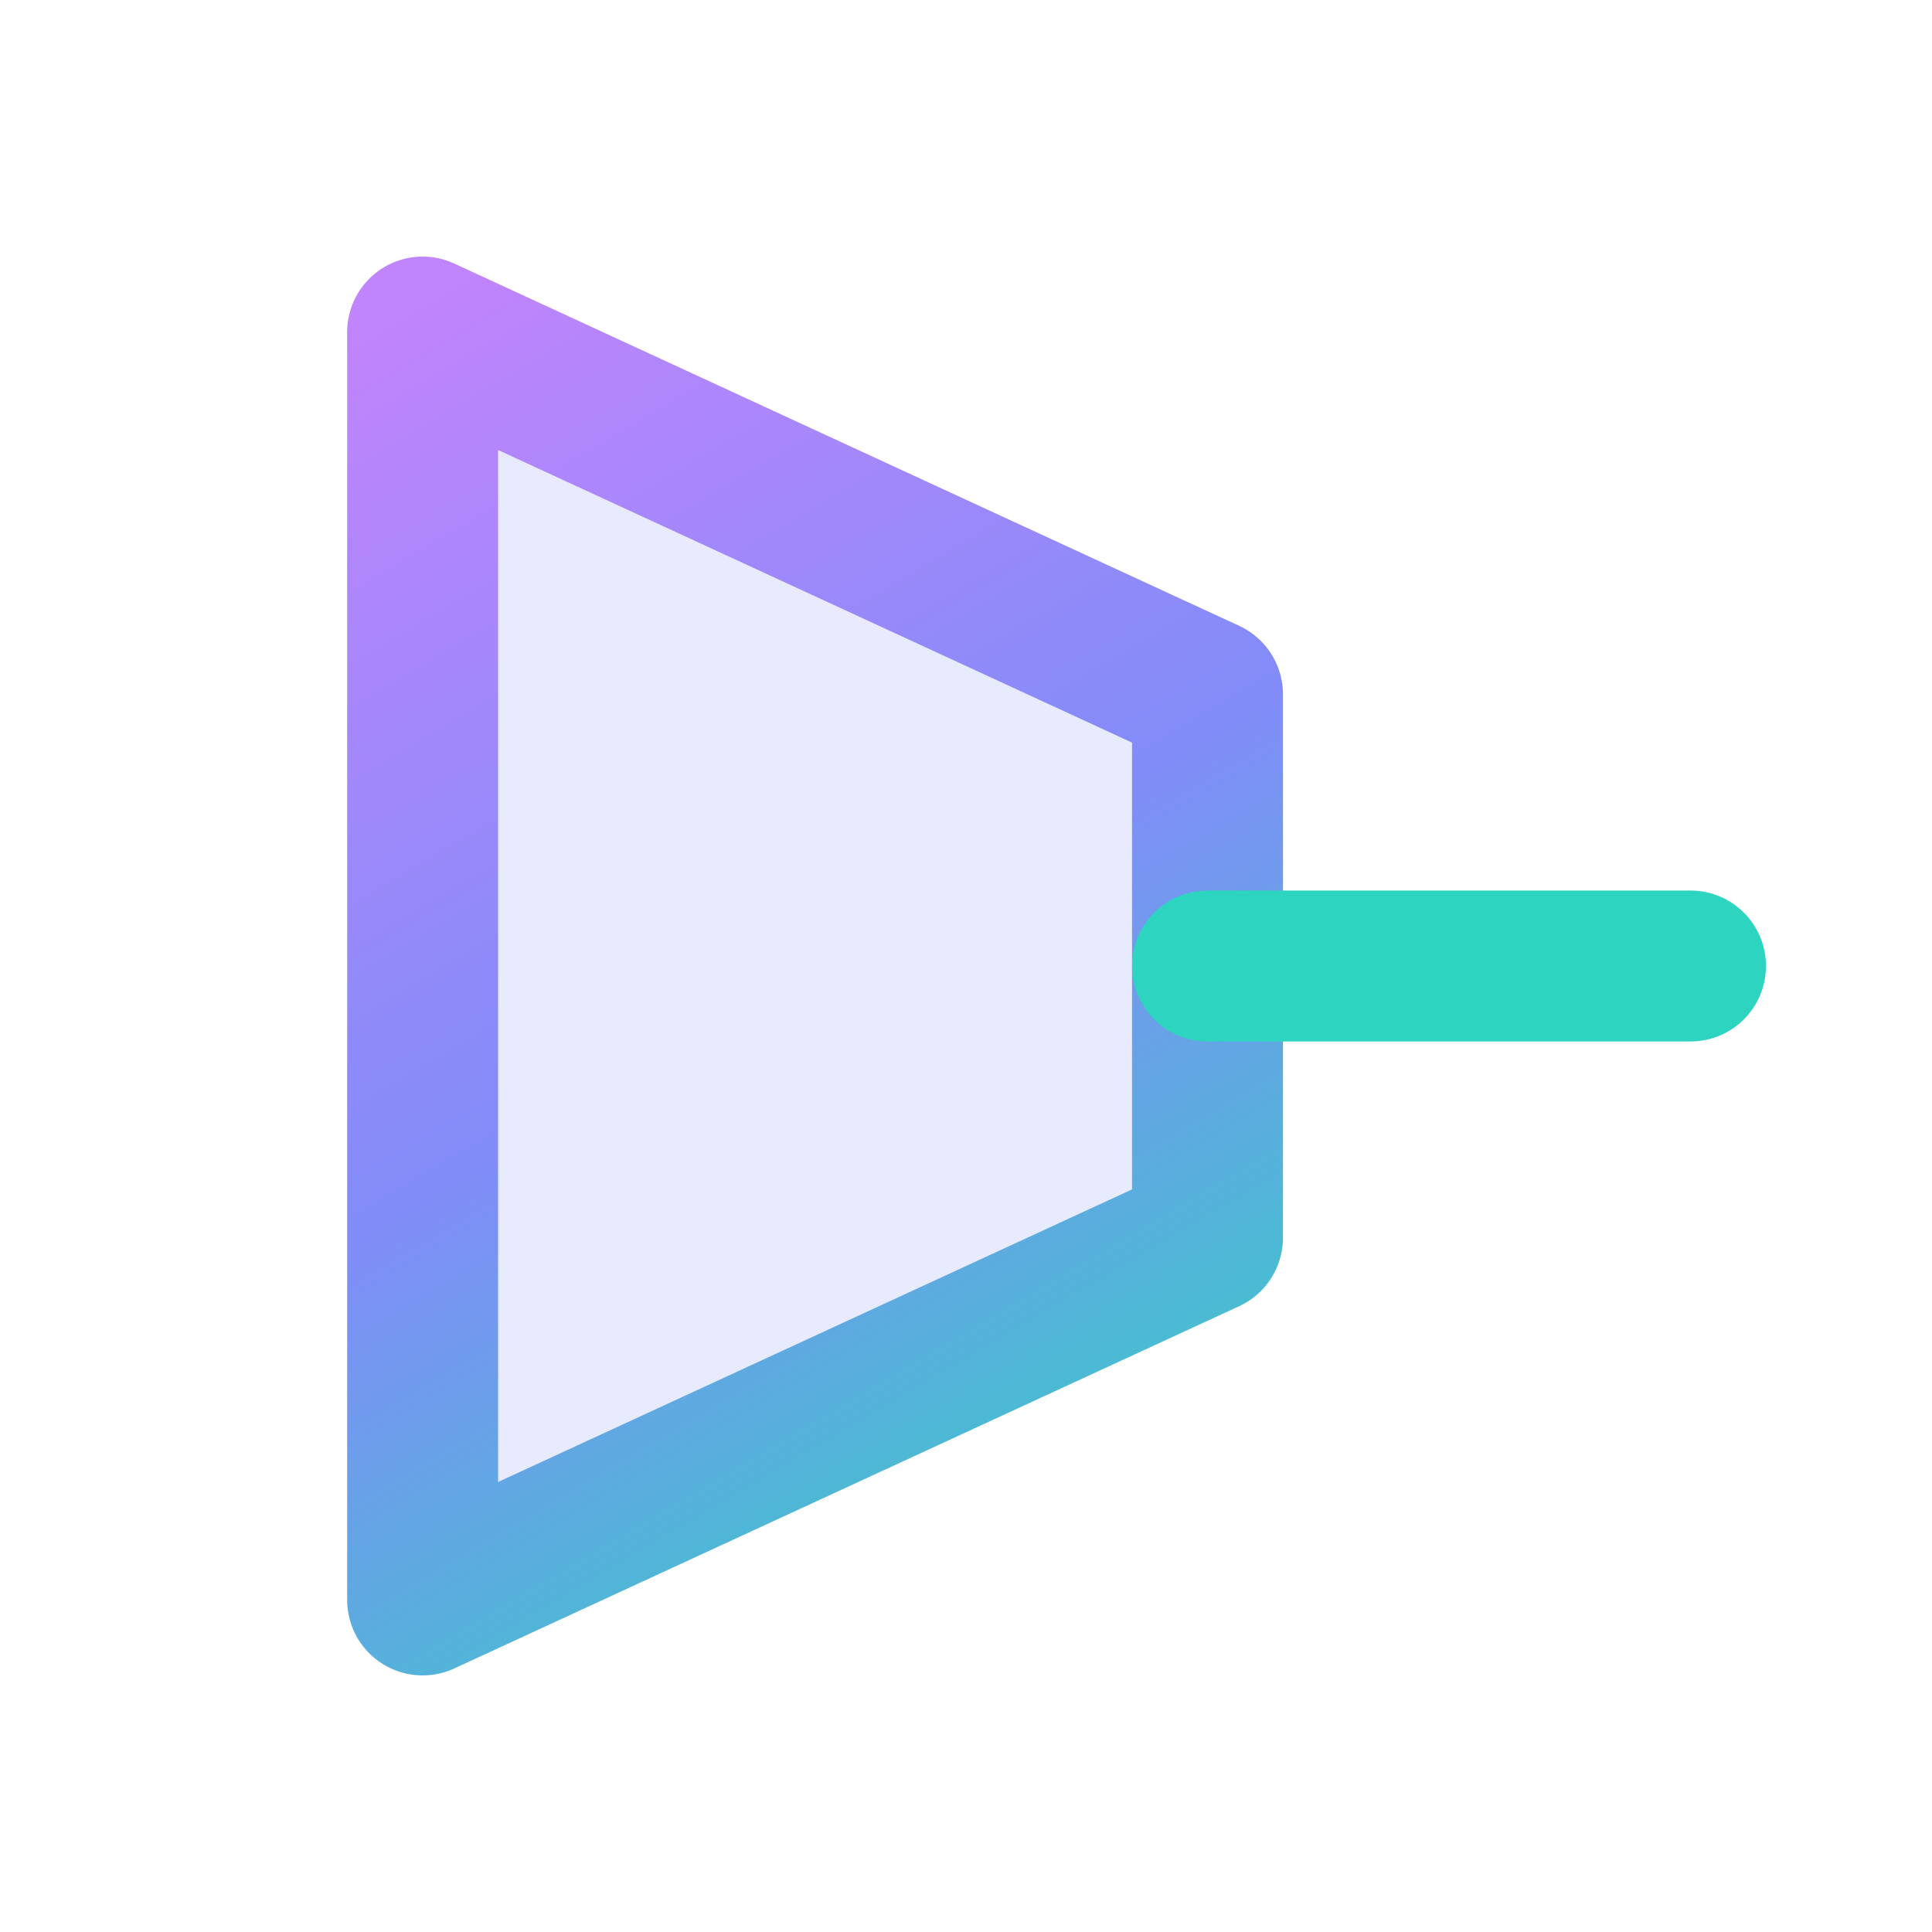
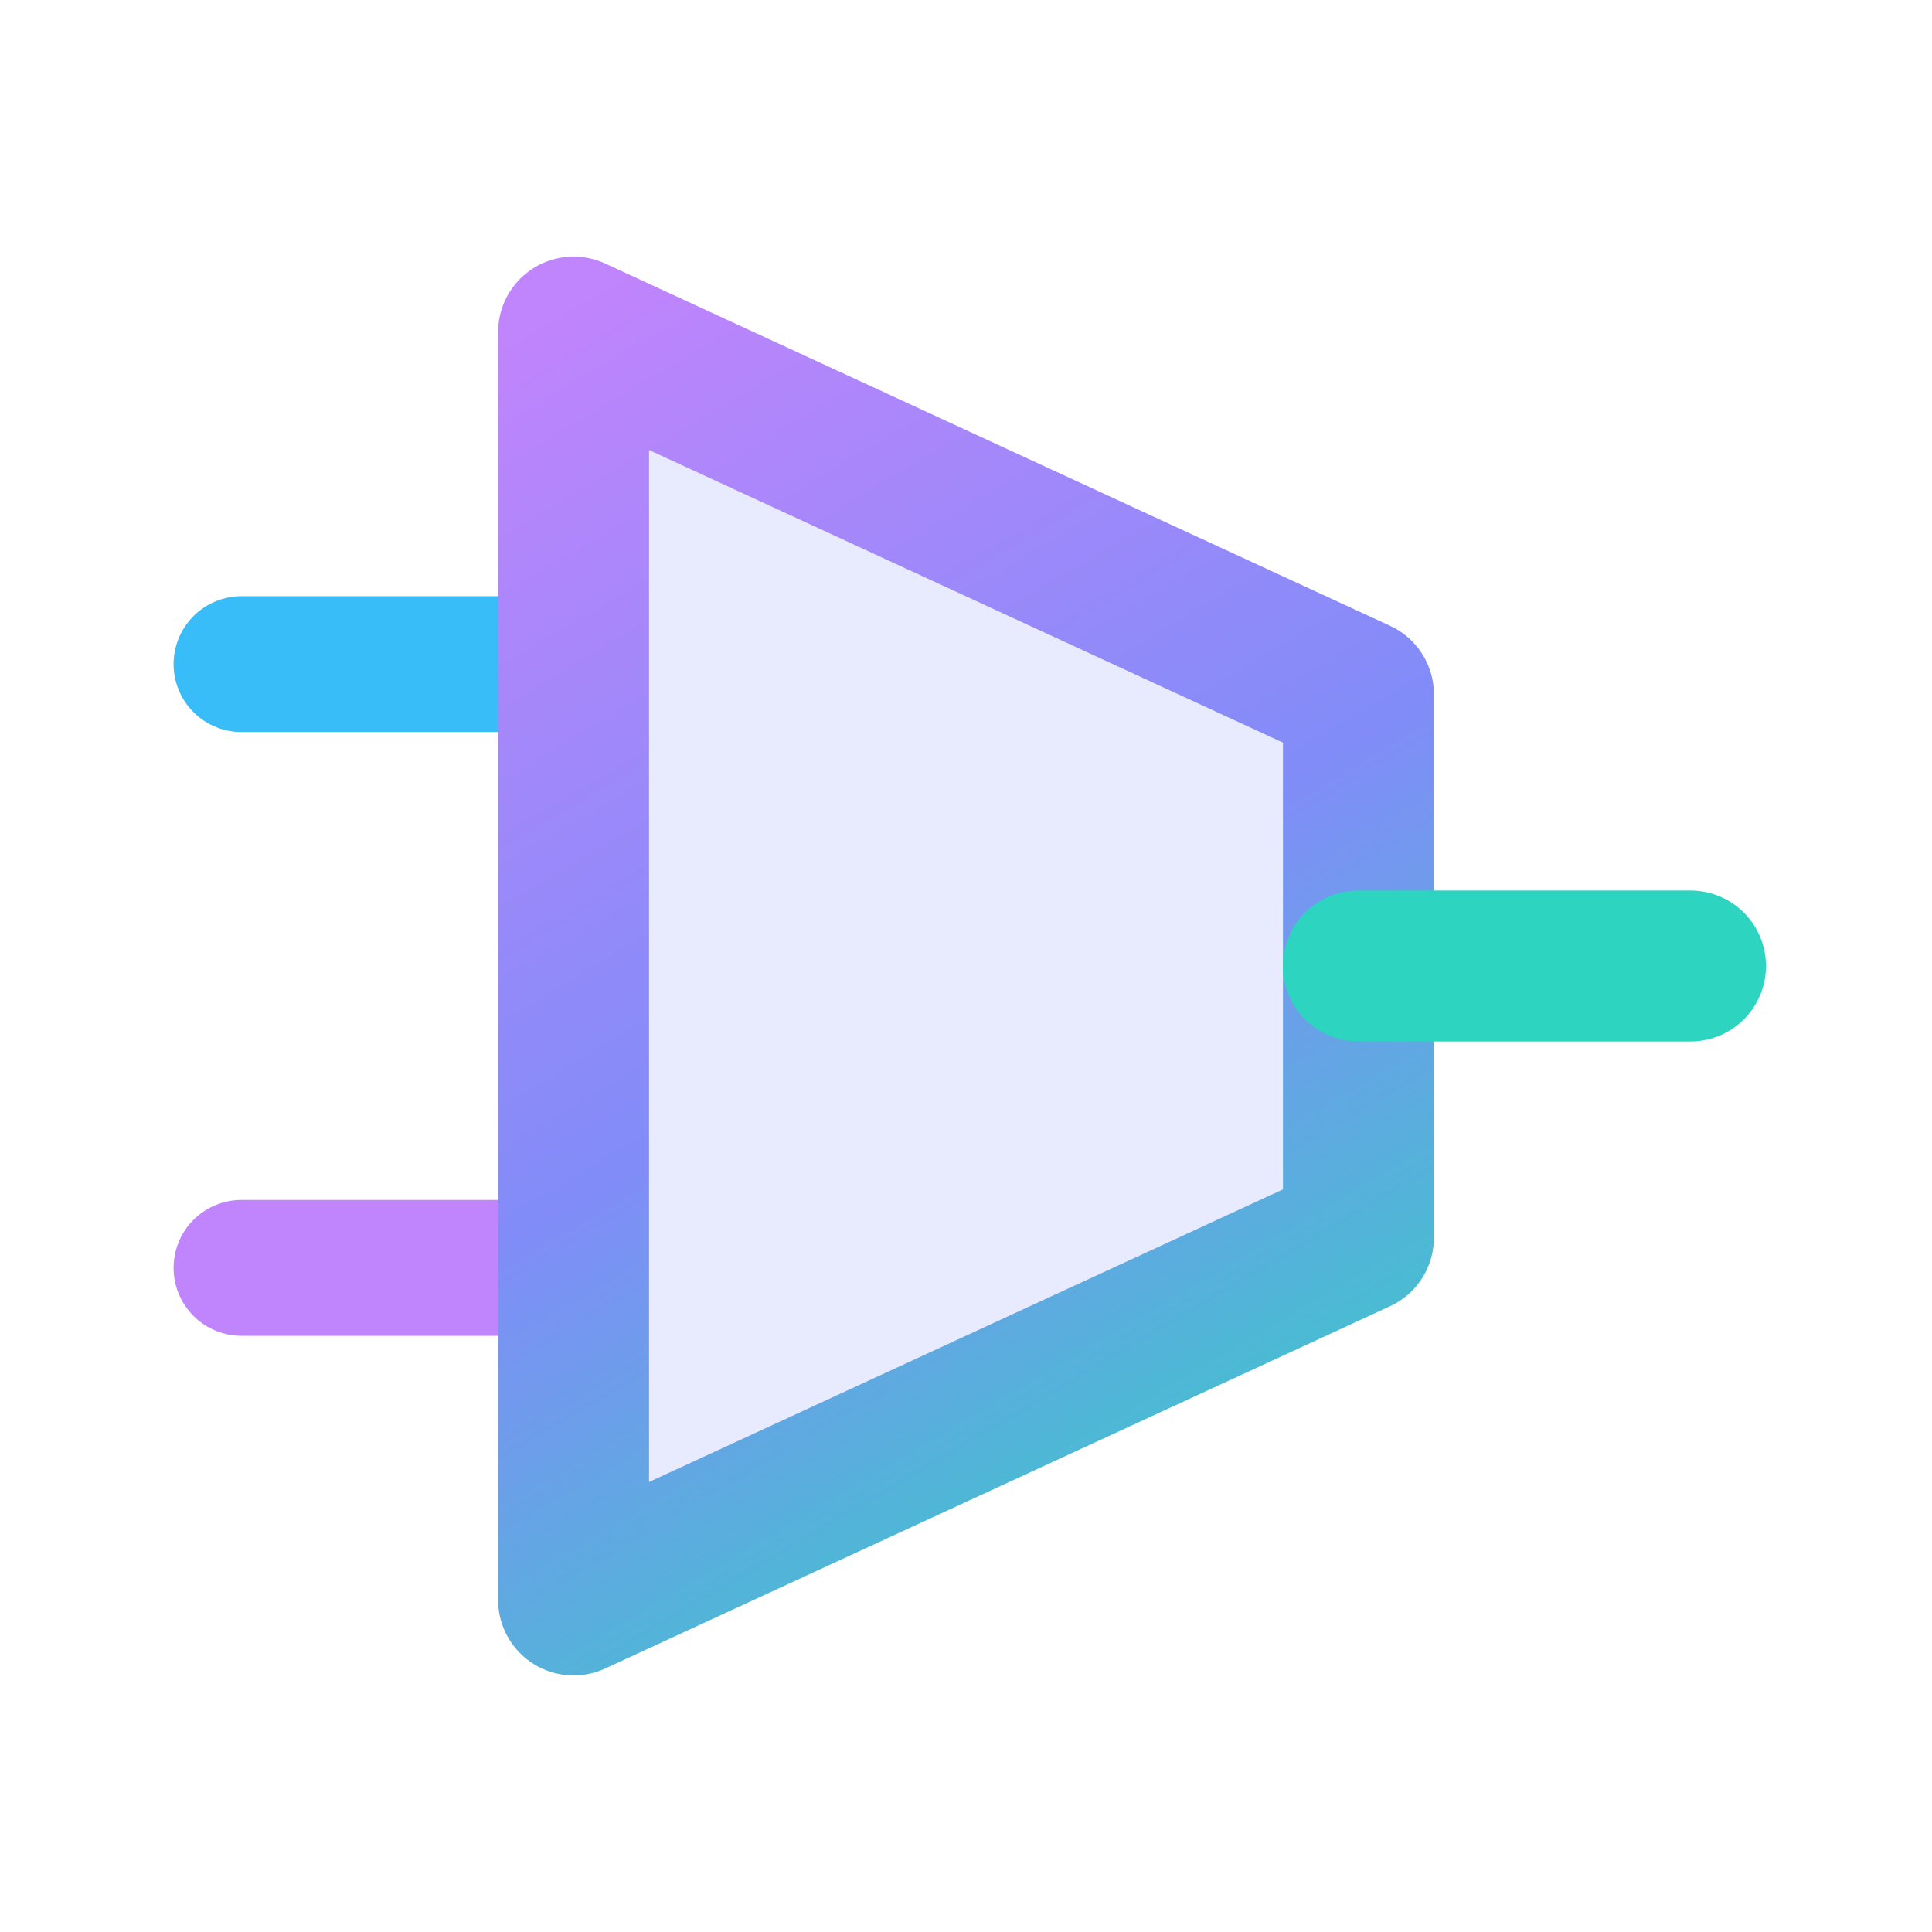
<svg xmlns="http://www.w3.org/2000/svg" viewBox="0 0 64 64" fill="none">
  <defs>
-     <linearGradient id="dm-s2-grad" x1="14" y1="10" x2="40" y2="54" gradientUnits="userSpaceOnUse">
+     <linearGradient id="dm-s2-grad" x1="19" y1="10" x2="45" y2="54" gradientUnits="userSpaceOnUse">
      <stop offset="0%" stop-color="#c084fc" />
      <stop offset="50%" stop-color="#818cf8" />
      <stop offset="100%" stop-color="#2dd4bf" />
    </linearGradient>
  </defs>
-   <path d="M14 11 L40 23 L40 41 L14 53 Z" fill="rgba(129,140,248,0.18)" stroke="url(#dm-s2-grad)" stroke-width="5" stroke-linejoin="round" stroke-linecap="round" />
-   <path d="M40 32 L56 32" stroke="#2dd4bf" stroke-width="5" stroke-linecap="round" />
+   <path d="M8 22 L19 22" stroke="#38bdf8" stroke-width="4.5" stroke-linecap="round" />
+   <path d="M8 42 L19 42" stroke="#c084fc" stroke-width="4.5" stroke-linecap="round" />
+   <path d="M19 11 L45 23 L45 41 L19 53 Z" fill="rgba(129,140,248,0.18)" stroke="url(#dm-s2-grad)" stroke-width="5" stroke-linejoin="round" stroke-linecap="round" />
+   <path d="M45 32 L56 32" stroke="#2dd4bf" stroke-width="5" stroke-linecap="round" />
</svg>
